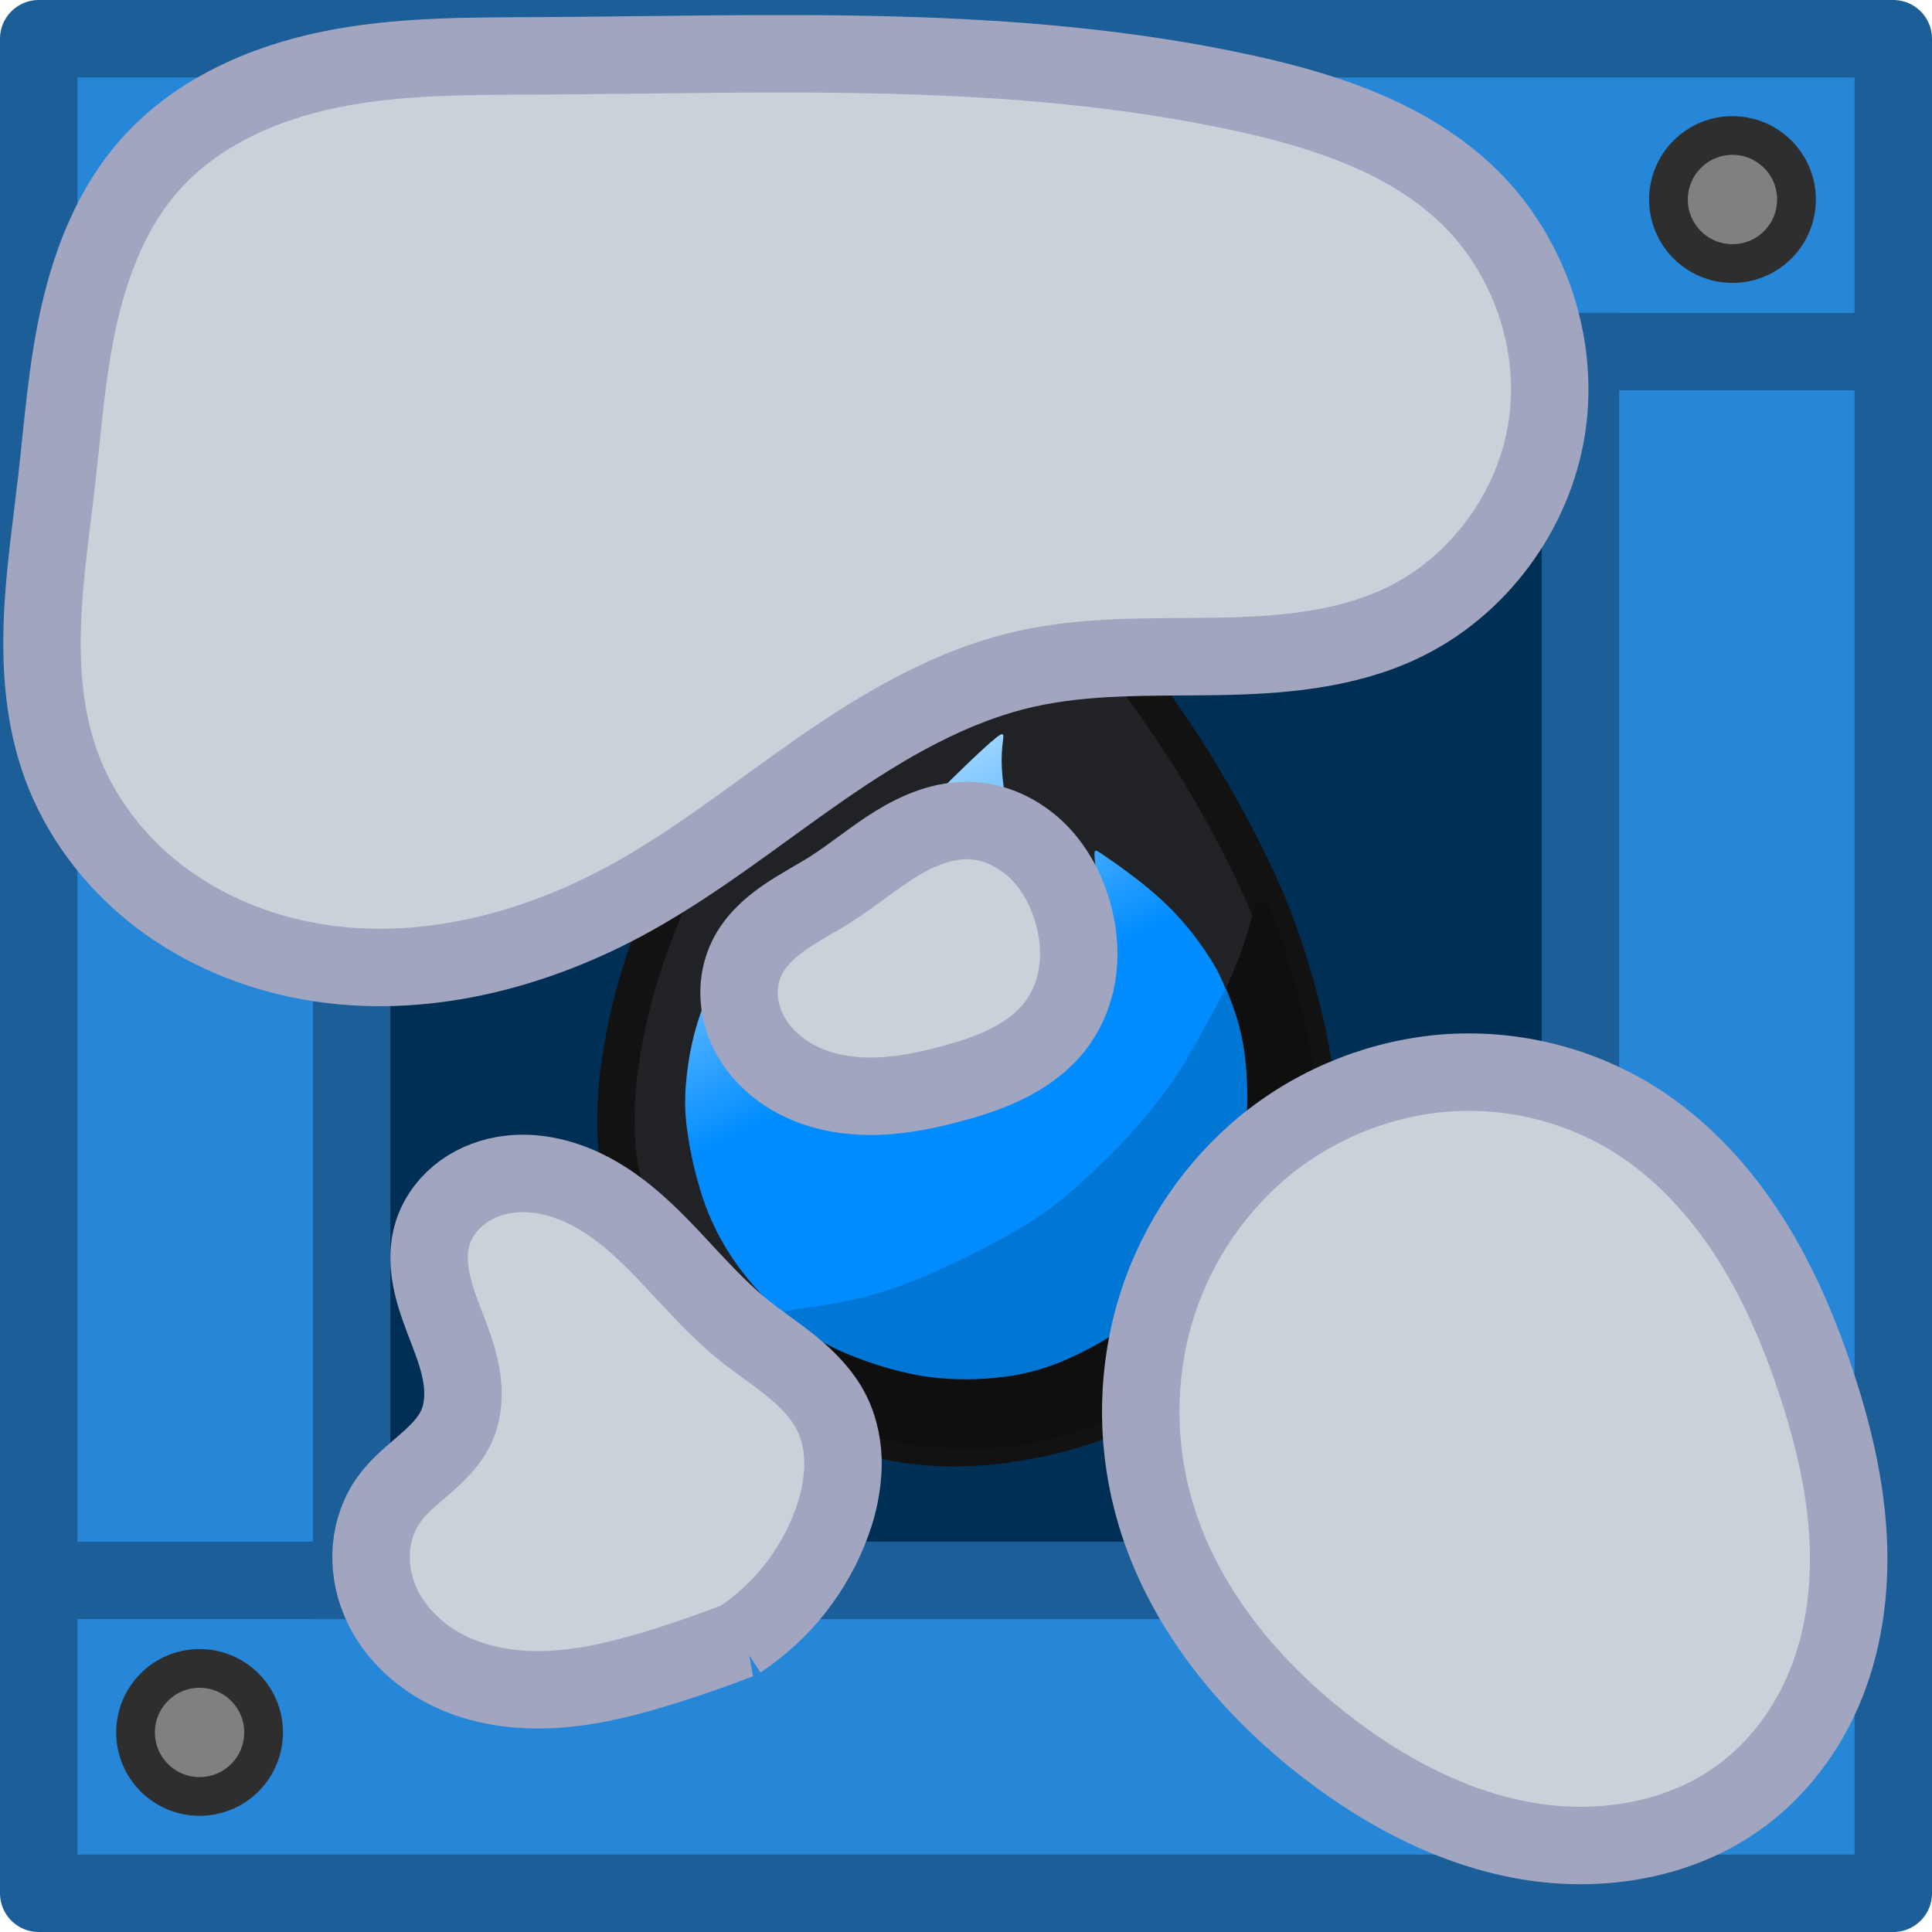
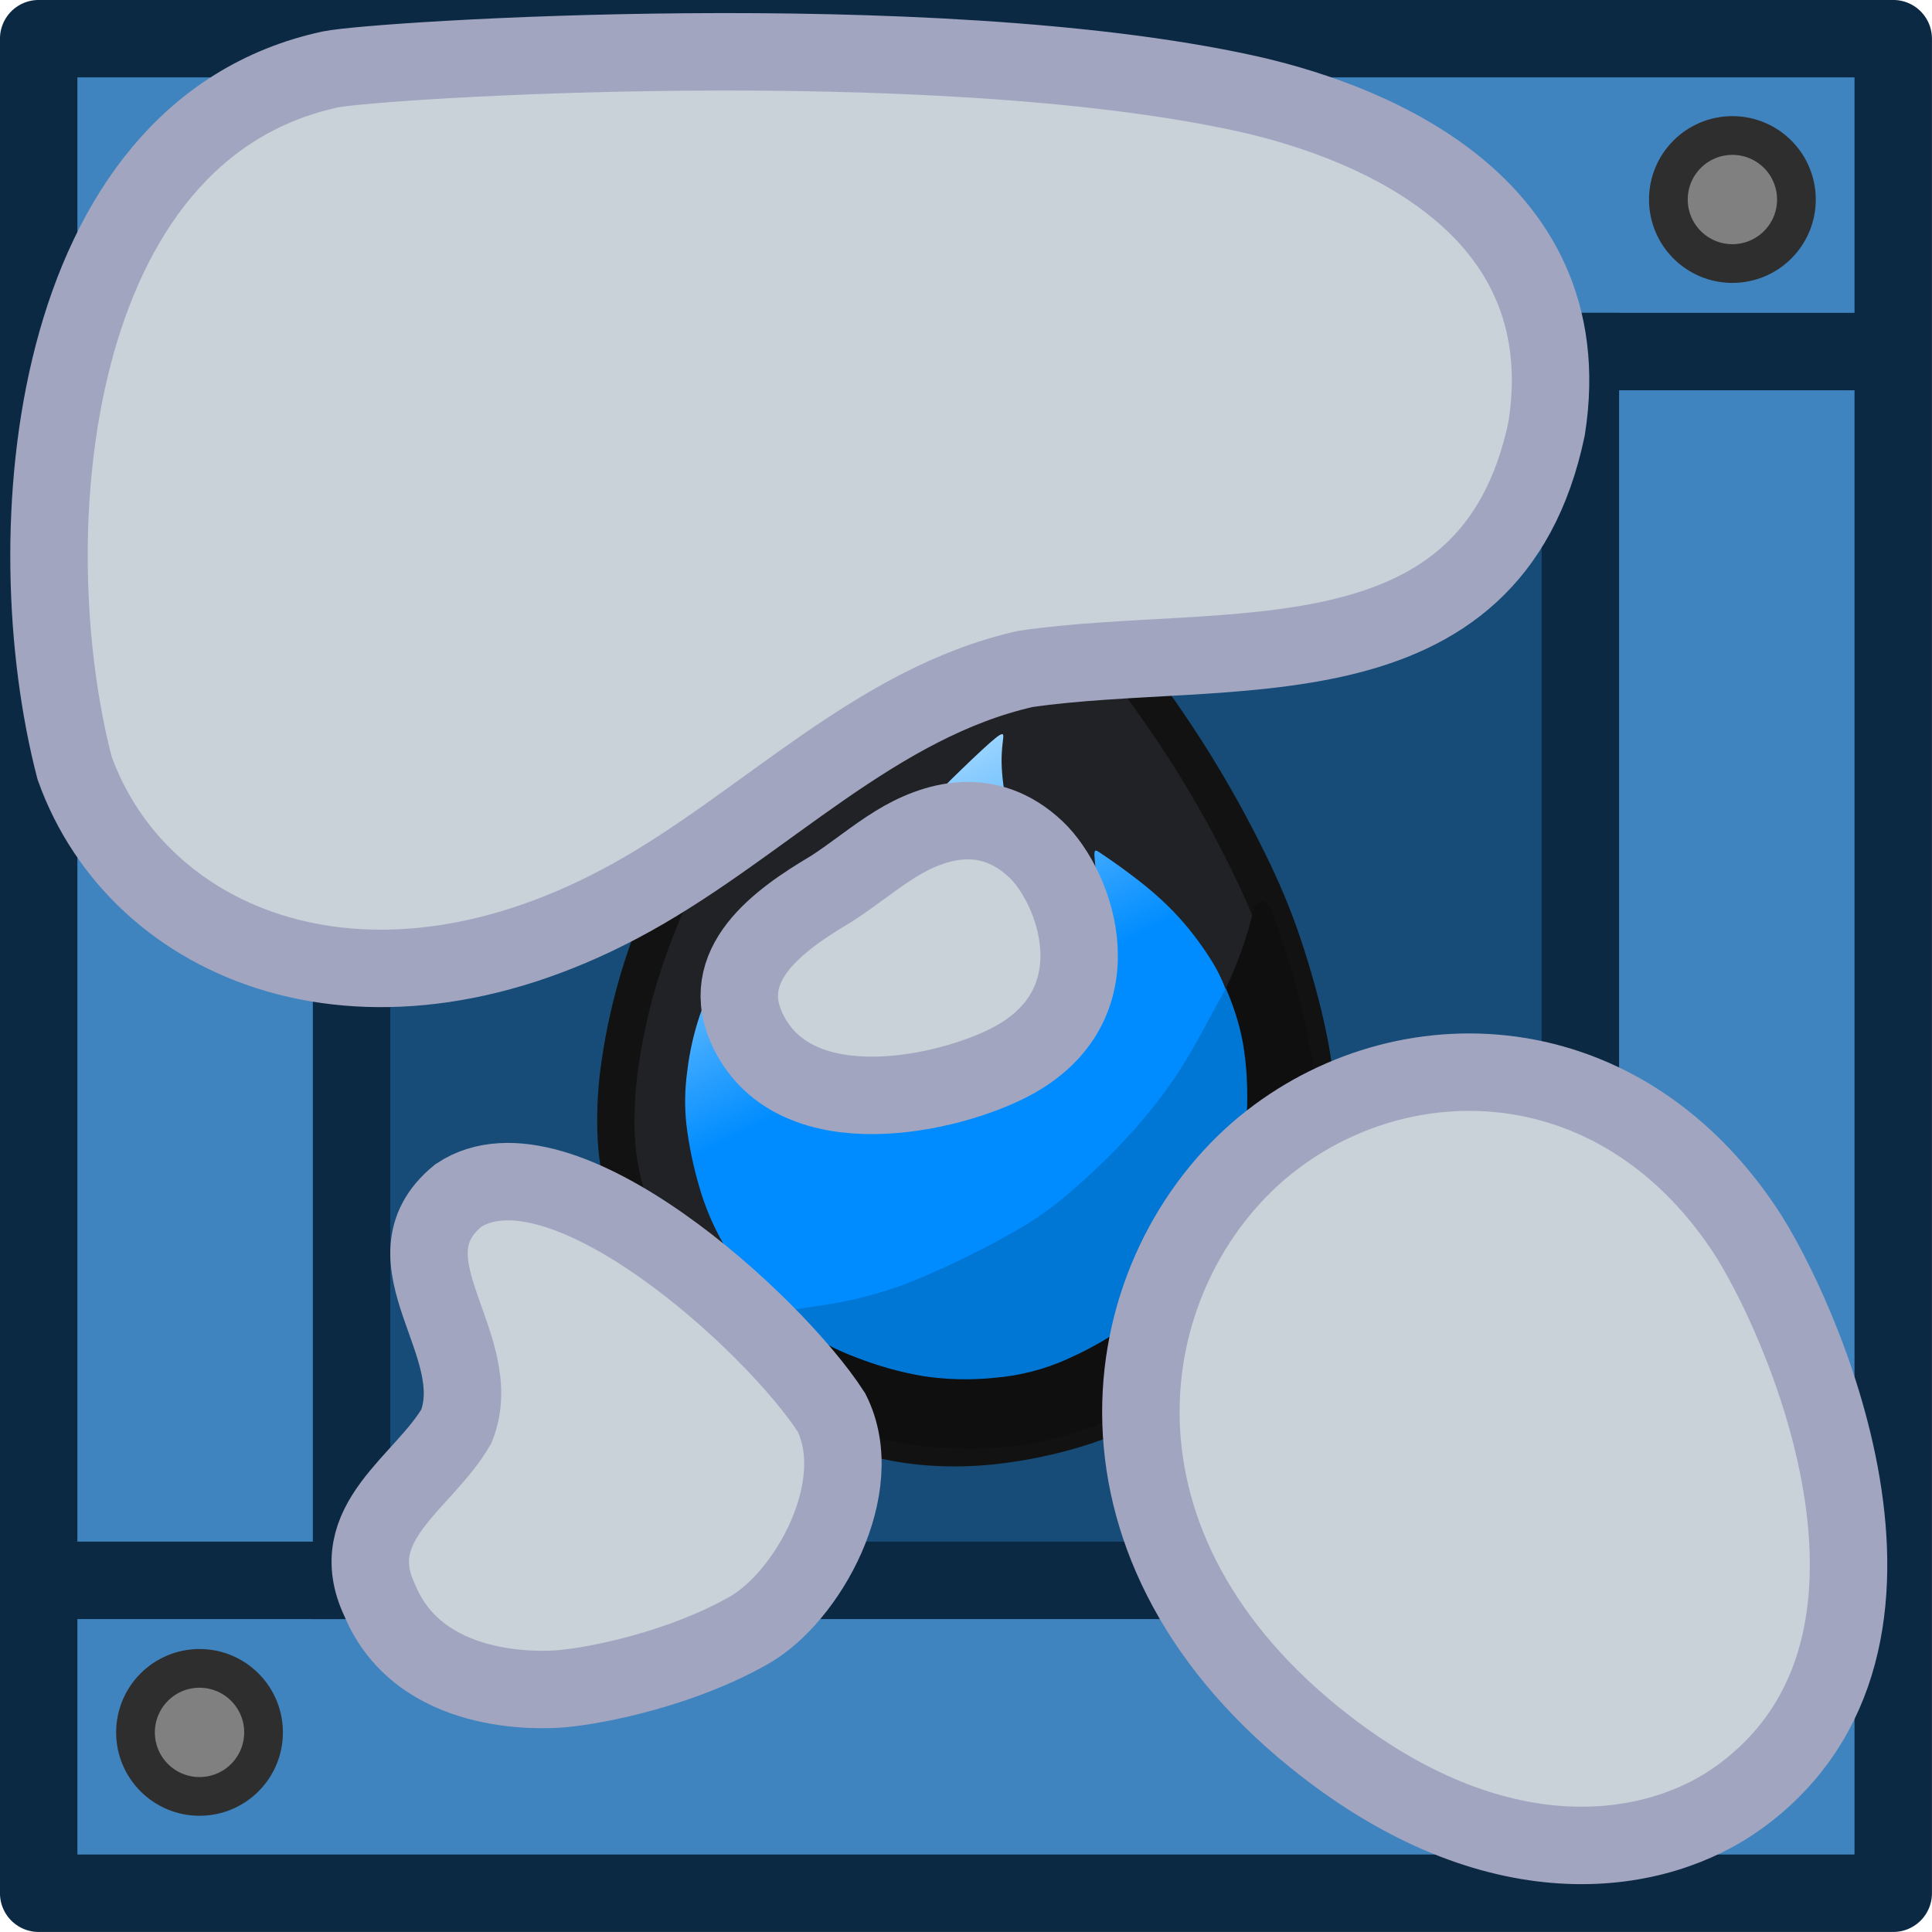
<svg xmlns="http://www.w3.org/2000/svg" xmlns:xlink="http://www.w3.org/1999/xlink" xml:space="preserve" width="185" height="185" viewBox="0 0 48.948 48.948">
  <defs>
-     <linearGradient xlink:href="#a" id="b" x1="112.28" x2="96.735" y1="85.87" y2="54.829" gradientTransform="matrix(.40778 0 0 .40778 -16.765 -2.886)" gradientUnits="userSpaceOnUse" />
+     <linearGradient xlink:href="#a" id="b" x1="112.28" x2="96.735" y1="85.87" y2="54.829" gradientTransform="translate(107.5 138.14)scale(.40778)" gradientUnits="userSpaceOnUse" />
    <linearGradient id="a">
      <stop offset=".538" style="stop-color:#008cff;stop-opacity:1" />
      <stop offset="1" style="stop-color:#a5d9ff;stop-opacity:1" />
    </linearGradient>
  </defs>
-   <g transform="translate(-124.266 -141.027)">
+   <g style="stroke-width:1" transform="translate(-124.267 -141.028)">
    <path d="M132.113 148.874h33.152v33.152h-33.152z" style="fill:#d96300;fill-opacity:1;stroke:none;stroke-width:1.566;stroke-linecap:butt;stroke-linejoin:miter;stroke-miterlimit:4;stroke-dasharray:none;stroke-opacity:1" />
-     <path d="M125.248 142.008v46.985h46.985v-46.985zm7.927 7.927h31.13v31.131h-31.13z" style="fill:#2687d9;fill-opacity:1;stroke-width:0;stroke-linecap:round" />
+     <path d="M125.247 142.008v46.986h46.986v-46.987zm7.927 7.927h31.132v31.132h-31.13z" style="fill:#4084bf;fill-opacity:1;stroke-width:0;stroke-linecap:round" />
    <path d="M132.113 148.874h33.152v33.152h-33.152z" style="fill:none;fill-opacity:1;stroke:none;stroke-width:1.962;stroke-linecap:butt;stroke-linejoin:bevel;stroke-miterlimit:4;stroke-dasharray:none;stroke-opacity:1" />
-     <circle cx="129.322" cy="146.082" r="1.622" style="fill:gray;fill-opacity:1;stroke:#2e2e2e;stroke-width:.981;stroke-linecap:round;stroke-linejoin:round;stroke-opacity:1" />
-     <circle cx="168.159" cy="146.082" r="1.622" style="fill:gray;fill-opacity:1;stroke:#2e2e2e;stroke-width:.981;stroke-linecap:round;stroke-linejoin:round;stroke-opacity:1" />
+     <circle cx="129.322" cy="146.083" r="1.622" style="fill:gray;fill-opacity:1;stroke:#2e2e2e;stroke-width:.981;stroke-linecap:round;stroke-linejoin:round;stroke-opacity:1" />
+     <circle cx="168.158" cy="146.083" r="1.622" style="fill:gray;fill-opacity:1;stroke:#2e2e2e;stroke-width:.981;stroke-linecap:round;stroke-linejoin:round;stroke-opacity:1" />
    <circle cx="129.322" cy="184.919" r="1.622" style="fill:gray;fill-opacity:1;stroke:#2e2e2e;stroke-width:.981;stroke-linecap:round;stroke-linejoin:round;stroke-opacity:1" />
-     <circle cx="168.159" cy="184.919" r="1.622" style="fill:gray;fill-opacity:1;stroke:#2e2e2e;stroke-width:.981;stroke-linecap:round;stroke-linejoin:round;stroke-opacity:1" />
-     <path d="M133.175 149.935h31.132v31.132h-31.132z" style="fill:#002f55;fill-opacity:1;stroke:#1b5e98;stroke-width:1.962;stroke-linecap:butt;stroke-linejoin:miter;stroke-miterlimit:4;stroke-dasharray:none;stroke-opacity:1" />
-     <path d="M125.247 142.008h46.986v46.986h-46.986z" style="fill:none;fill-opacity:1;stroke:#1b5e98;stroke-width:1.962;stroke-linecap:round;stroke-linejoin:round;stroke-miterlimit:4;stroke-dasharray:none;stroke-opacity:1" />
-     <path d="M164.306 149.935h7.847M164.306 181.066h7.847M125.328 181.066h7.847M125.328 149.935h7.847" style="fill:none;stroke:#1b5e98;stroke-width:1.962;stroke-linecap:butt;stroke-linejoin:miter;stroke-miterlimit:4;stroke-dasharray:none;stroke-opacity:1" />
-     <path d="M24.812 12.337c.362.41 1.086 1.233 1.76 2.04.675.805 1.3 1.594 1.908 2.406.609.811 1.2 1.644 1.738 2.505.537.86 1.02 1.749 1.392 2.506.373.756.636 1.381.889 2.127.252.745.493 1.611.64 2.33a9 9 0 0 1 .204 1.907c0 .62-.055 1.289-.236 2.001a9 9 0 0 1-.844 2.106 7.7 7.7 0 0 1-1.25 1.65 9 9 0 0 1-1.689 1.37c-.63.39-1.32.685-2.034.905-.712.22-1.447.362-2.088.433a9 9 0 0 1-1.683.033 8 8 0 0 1-1.322-.214c-.389-.099-.729-.22-1.096-.373a8 8 0 0 1-1.25-.647 12 12 0 0 1-1.551-1.167 9.5 9.5 0 0 1-1.152-1.24 5.2 5.2 0 0 1-.69-1.145 12.6 12.6 0 0 1-.625-1.71 6 6 0 0 1-.225-1.503 9.6 9.6 0 0 1 .104-1.721c.099-.69.274-1.535.559-2.423s.68-1.82 1.075-2.637.789-1.519 1.282-2.303a40 40 0 0 1 1.755-2.55c.669-.898 1.414-1.83 2.045-2.603.63-.773 1.145-1.387 1.463-1.776.318-.39.439-.554.5-.636.06-.083.06-.083.421.329" style="fill:#212226;stroke:#121212;stroke-width:.945;stroke-linecap:round;stroke-linejoin:round;stroke-miterlimit:10" transform="translate(124.266 141.027)" />
-     <path d="M17.554 33.312c.274.005.822.016 1.436 0 .614-.017 1.294-.06 2.001-.198.708-.137 1.442-.367 2.111-.608a13.4 13.4 0 0 0 1.908-.84 14.4 14.4 0 0 0 1.919-1.26 13.2 13.2 0 0 0 3.201-3.585c.46-.762.877-1.629 1.135-2.248s.356-.992.422-1.239.099-.367.165-.439c.065-.07.164-.093.246-.01.083.082.148.268.247.542s.23.636.4 1.223c.17.586.378 1.398.494 2.165a8.95 8.95 0 0 1-.406 4.353 8 8 0 0 1-.866 1.683 8 8 0 0 1-1.091 1.338 8.7 8.7 0 0 1-1.453 1.157c-.51.317-1.014.537-1.59.745-.575.208-1.222.406-1.858.51a9 9 0 0 1-1.88.088 9.8 9.8 0 0 1-1.854-.242 8.7 8.7 0 0 1-1.82-.663 9 9 0 0 1-1.535-.965c-.433-.34-.773-.68-.976-.877a3 3 0 0 0-.323-.29c-.055-.039-.099-.06-.148-.116-.05-.054-.104-.142-.132-.186-.027-.044-.027-.044.247-.038" style="fill:#0f0f0f;fill-opacity:1;stroke:#121212;stroke-width:.945;stroke-linecap:round;stroke-linejoin:round;stroke-miterlimit:10;stroke-opacity:0" transform="translate(124.266 141.027)" />
-     <path d="M20.488 27.579c-.016-.203-.05-.609-.038-1.07.01-.46.065-.975.197-1.49a7.2 7.2 0 0 1 .603-1.536c.263-.504.581-.997.948-1.502a18.136 18.136 0 0 1 2.193-2.516c.335-.324.675-.642.85-.779.176-.137.187-.093.176.022s-.044.302-.039.614c.006.313.05.751.181 1.256.132.504.351 1.074.57 1.617.22.543.439 1.058.592 1.436.154.379.242.62.324.85s.159.45.22.543c.06.093.103.06.196-.143s.236-.575.313-.954a4.4 4.4 0 0 0 .06-1.173c-.027-.41-.093-.85-.104-1.052s.033-.17.17-.077.367.247.69.488c.324.241.741.57 1.12.96.378.389.717.838.953 1.216a4 4 0 0 1 .417.85c.05.164.016.186-.06.329-.077.142-.198.406-.384.767a9 9 0 0 1-.85 1.365c-.411.543-.981 1.168-1.64 1.799-.657.63-1.403 1.266-2.285 1.82a14 14 0 0 1-2.928 1.37 19 19 0 0 1-2.587.658c-.532.093-.565.06-.719-.098a13 13 0 0 1-.68-.751 6.6 6.6 0 0 1-.685-1.004 6.4 6.4 0 0 1-.532-1.283 9.7 9.7 0 0 1-.34-1.628c-.054-.504-.032-.899.022-1.337a7 7 0 0 1 .33-1.453 9 9 0 0 1 .745-1.568c.274-.455.537-.784.674-.932s.148-.115.126.038c-.022.154-.076.428-.104.757s-.027.712.017 1.168.131.98.241 1.354c.11.372.241.592.373.762.131.17.263.29.378.367s.214.11.263.126.05.016.033-.186" style="fill:url(#b);fill-opacity:1;stroke:none;stroke-width:.945;stroke-linecap:round;stroke-linejoin:round;stroke-miterlimit:10" transform="translate(124.266 141.027)" />
-     <path d="M31.142 25.24c.082.21.248.629.347 1.18.1.553.133 1.237.1 1.827a6.8 6.8 0 0 1-.27 1.562 6.1 6.1 0 0 1-.641 1.479 7.3 7.3 0 0 1-1.457 1.777 9 9 0 0 1-2.19 1.374 5.6 5.6 0 0 1-1.833.469 7.2 7.2 0 0 1-1.82-.044 8.7 8.7 0 0 1-1.706-.48 6.3 6.3 0 0 1-1.076-.525 7 7 0 0 1-.679-.474c-.138-.11-.16-.144.122-.193.281-.05.866-.116 1.451-.238a10 10 0 0 0 1.915-.612 23 23 0 0 0 2.284-1.132c.635-.364 1-.64 1.424-1.004.425-.364.91-.817 1.374-1.313a13 13 0 0 0 1.264-1.567c.359-.53.634-1.049.828-1.408.193-.358.303-.557.37-.678.066-.122.088-.166.099-.188.01-.022.01-.022.094.188" style="fill:#0076d5;fill-opacity:1;stroke:#008cff;stroke-width:.952;stroke-linecap:round;stroke-linejoin:round;stroke-miterlimit:10;stroke-opacity:0" transform="translate(124.266 141.027)" />
-     <path d="M438.87 180.025c-.623.171-1.26.306-1.907.33-.646.023-1.304-.068-1.893-.334-.59-.265-1.108-.713-1.396-1.292-.144-.29-.23-.609-.24-.932s.055-.65.196-.94c.204-.42.557-.75.94-1.018.383-.267.8-.48 1.194-.73.563-.359 1.075-.793 1.643-1.143s1.214-.618 1.88-.593c.62.023 1.216.305 1.667.73.45.426.759.989.93 1.584.136.467.19.96.134 1.443a2.9 2.9 0 0 1-.504 1.353c-.3.425-.723.753-1.183.997s-.958.407-1.46.545zM433.436 194.137q-.915.352-1.85.648c-.87.274-1.756.51-2.663.586s-1.842-.017-2.677-.38c-.835-.364-1.562-1.016-1.913-1.857a2.84 2.84 0 0 1-.214-1.335c.04-.454.2-.898.473-1.263.248-.333.58-.593.893-.867.313-.273.618-.573.79-.952.17-.377.194-.808.134-1.217s-.2-.803-.348-1.19-.302-.772-.396-1.175-.123-.829-.017-1.229c.107-.403.351-.765.671-1.031.32-.267.715-.44 1.125-.516.82-.151 1.676.085 2.396.504 1.442.837 2.374 2.328 3.665 3.383.405.33.845.617 1.251.947s.783.711 1.02 1.178c.212.422.3.9.291 1.373a4.5 4.5 0 0 1-.272 1.385 6.04 6.04 0 0 1-2.36 3.008zM418.513 156.753c-.94 1.057-1.482 2.415-1.795 3.794-.313 1.378-.413 2.795-.573 4.2-.137 1.2-.318 2.397-.362 3.603-.045 1.207.053 2.435.458 3.572.475 1.331 1.366 2.5 2.487 3.362 1.12.86 2.463 1.416 3.855 1.661 2.783.49 5.682-.26 8.151-1.635 1.687-.939 3.2-2.155 4.787-3.254s3.288-2.1 5.172-2.524c1.57-.354 3.199-.292 4.808-.317 1.61-.025 3.262-.15 4.717-.839 1.93-.913 3.346-2.826 3.677-4.935.332-2.109-.423-4.355-1.945-5.851-1.516-1.491-3.634-2.19-5.711-2.644-5.86-1.28-11.93-.978-17.927-.947-1.751.009-3.517-.005-5.233.345s-3.403 1.1-4.566 2.409z" style="fill:#c9d1d9;fill-opacity:1;stroke:#a2a5c0;stroke-width:1.962;stroke-dasharray:none;stroke-opacity:1" transform="translate(-290.443 -11.557)" />
-     <path d="M449.378 197.979c-1.98-1.523-3.648-3.548-4.355-5.943a9.04 9.04 0 0 1-.048-4.96 8.65 8.65 0 0 1 2.643-4.192 8.3 8.3 0 0 1 4.54-1.973 7.96 7.96 0 0 1 4.829 1.05c1.2.712 2.194 1.744 2.968 2.906s1.335 2.455 1.78 3.779c.418 1.243.738 2.528.828 3.836.09 1.31-.056 2.647-.54 3.866-.452 1.136-1.203 2.16-2.191 2.88-1.522 1.111-3.53 1.436-5.387 1.122-1.857-.315-3.574-1.223-5.067-2.371z" style="fill:#c9d1d9;fill-opacity:1;stroke:#a2a5c0;stroke-width:1.962;stroke-dasharray:none;stroke-opacity:1" transform="translate(-291.485 -12.68)" />
+     <circle cx="168.158" cy="184.919" r="1.622" style="fill:gray;fill-opacity:1;stroke:#2e2e2e;stroke-width:.981;stroke-linecap:round;stroke-linejoin:round;stroke-opacity:1" />
+     <path d="M133.174 149.935h31.132v31.132h-31.132z" style="fill:#164c77;fill-opacity:1;stroke:#0c2943;stroke-width:1.962;stroke-linecap:butt;stroke-linejoin:miter;stroke-miterlimit:4;stroke-dasharray:none;stroke-opacity:1" />
+     <path d="M125.247 142.008h46.986v46.986h-46.986z" style="fill:none;fill-opacity:1;stroke:#0c2943;stroke-width:1.962;stroke-linecap:round;stroke-linejoin:round;stroke-miterlimit:4;stroke-dasharray:none;stroke-opacity:1" />
+     <path d="M164.306 149.935h7.846m-7.846 31.132h7.846m-46.824 0h7.846m-7.846-31.132h7.846" style="fill:none;stroke:#0c2943;stroke-width:1.962;stroke-linecap:butt;stroke-linejoin:miter;stroke-miterlimit:4;stroke-dasharray:none;stroke-opacity:1" />
+     <path d="M149.078 153.364c.362.41 1.086 1.233 1.76 2.04.675.805 1.3 1.594 1.908 2.406.609.81 1.2 1.644 1.738 2.505a29 29 0 0 1 1.392 2.506c.373.756.636 1.38.889 2.127.252.745.493 1.61.64 2.33a9 9 0 0 1 .204 1.907c0 .62-.055 1.289-.236 2a9 9 0 0 1-.844 2.107 7.7 7.7 0 0 1-1.25 1.65 9 9 0 0 1-1.69 1.37c-.63.39-1.32.685-2.033.905s-1.447.362-2.088.433a9 9 0 0 1-1.683.033 8 8 0 0 1-1.322-.214 8 8 0 0 1-1.096-.373 8 8 0 0 1-1.25-.647 12 12 0 0 1-1.551-1.167 9.5 9.5 0 0 1-1.152-1.24 5.2 5.2 0 0 1-.69-1.145 12.6 12.6 0 0 1-.625-1.71 6 6 0 0 1-.225-1.503 9.6 9.6 0 0 1 .104-1.721c.099-.69.274-1.535.559-2.423s.68-1.82 1.075-2.637a23 23 0 0 1 1.282-2.303 40 40 0 0 1 1.755-2.55 77 77 0 0 1 2.045-2.603c.63-.773 1.145-1.387 1.463-1.776.318-.39.439-.554.5-.636.06-.083.06-.083.42.329" style="fill:#212226;stroke:#121212;stroke-width:.945;stroke-linecap:round;stroke-linejoin:round;stroke-miterlimit:10" />
+     <path d="M141.82 174.339c.274.005.822.016 1.436 0 .614-.017 1.294-.06 2-.198.709-.137 1.443-.367 2.112-.608a13.4 13.4 0 0 0 1.908-.84 14.4 14.4 0 0 0 1.919-1.26 13.2 13.2 0 0 0 3.2-3.585c.46-.762.878-1.63 1.136-2.248.258-.62.356-.992.422-1.24.066-.246.099-.366.165-.438.065-.07.164-.093.246-.01.083.082.148.268.247.542s.23.636.4 1.223c.17.586.378 1.398.494 2.165a8.95 8.95 0 0 1-.406 4.353 8 8 0 0 1-.866 1.683 8 8 0 0 1-1.091 1.338 8.7 8.7 0 0 1-1.453 1.157c-.51.317-1.014.537-1.59.745-.575.208-1.222.406-1.858.51a9 9 0 0 1-1.88.088 10 10 0 0 1-1.854-.242 8.7 8.7 0 0 1-1.82-.663 9 9 0 0 1-1.535-.965c-.433-.34-.773-.68-.976-.877a3 3 0 0 0-.323-.29c-.055-.04-.1-.06-.148-.116-.05-.054-.104-.142-.132-.186-.027-.044-.027-.044.247-.038" style="fill:#0f0f0f;fill-opacity:1;stroke:#121212;stroke-width:.945;stroke-linecap:round;stroke-linejoin:round;stroke-miterlimit:10;stroke-opacity:0" />
+     <path d="M144.754 168.606c-.016-.203-.05-.61-.038-1.07.01-.46.065-.975.197-1.49a7.2 7.2 0 0 1 .603-1.536c.263-.504.58-.997.948-1.502a18 18 0 0 1 2.193-2.516c.335-.324.675-.642.85-.78.176-.136.187-.092.176.023s-.044.302-.04.614c.007.313.05.75.182 1.256.132.504.35 1.074.57 1.617s.439 1.058.592 1.436c.154.379.242.62.324.85s.159.45.22.543c.06.093.103.06.196-.143s.236-.575.313-.954a4.4 4.4 0 0 0 .06-1.173c-.027-.41-.093-.85-.104-1.052s.033-.17.17-.077.367.247.69.488c.324.24.74.57 1.12.96.378.389.717.838.953 1.216a4 4 0 0 1 .417.85c.05.164.016.186-.06.329-.077.142-.198.406-.384.767a9 9 0 0 1-.85 1.365c-.411.543-.981 1.168-1.64 1.799-.657.63-1.403 1.266-2.285 1.82a14 14 0 0 1-2.928 1.37 19 19 0 0 1-2.587.658c-.532.093-.565.06-.72-.098a13 13 0 0 1-.68-.751 6.6 6.6 0 0 1-.684-1.004 6.4 6.4 0 0 1-.532-1.283 9.7 9.7 0 0 1-.34-1.628 5.5 5.5 0 0 1 .022-1.337 7 7 0 0 1 .33-1.453 9 9 0 0 1 .745-1.568 6 6 0 0 1 .674-.932c.137-.148.148-.115.126.038-.022.154-.076.428-.104.757s-.027.712.017 1.168.13.98.24 1.354c.11.372.242.592.374.762.13.17.263.29.378.367s.214.11.263.126.05.016.033-.186" style="fill:url(#b);fill-opacity:1;stroke:none;stroke-width:.945;stroke-linecap:round;stroke-linejoin:round;stroke-miterlimit:10" />
+     <path d="M155.408 166.267c.082.21.248.629.347 1.18.1.553.133 1.237.1 1.827a6.8 6.8 0 0 1-.27 1.562 6 6 0 0 1-.641 1.479 7.3 7.3 0 0 1-1.457 1.777 9 9 0 0 1-2.19 1.374 5.6 5.6 0 0 1-1.833.469 7.2 7.2 0 0 1-1.82-.044 8.7 8.7 0 0 1-1.706-.48 6.3 6.3 0 0 1-1.076-.525 7 7 0 0 1-.68-.474c-.137-.11-.16-.144.123-.193.28-.05.866-.116 1.45-.238a10 10 0 0 0 1.916-.612 23 23 0 0 0 2.284-1.132 8.3 8.3 0 0 0 1.424-1.004c.425-.364.91-.817 1.374-1.313a13 13 0 0 0 1.264-1.567c.359-.53.634-1.05.828-1.408s.303-.557.37-.678c.066-.122.088-.166.099-.188.01-.022.01-.022.094.188" style="fill:#0076d5;fill-opacity:1;stroke:#008cff;stroke-width:.952;stroke-linecap:round;stroke-linejoin:round;stroke-miterlimit:10;stroke-opacity:0" />
+     <path d="M433.674 178.729c-.847-1.695.78-2.844 2.09-3.62.563-.359 1.075-.793 1.643-1.143.958-.59 2.324-1.016 3.547.137 1.02.966 2.099 3.933-.623 5.377-1.56.828-5.435 1.707-6.657-.751zm-4.751 16.642c-.53.044-3.577.19-4.59-2.237-.94-1.972 1.103-2.969 1.942-4.417.806-2.072-1.95-4.204.044-5.842 2.576-1.71 7.994 3.23 9.457 5.496.947 1.886-.607 4.684-2.1 5.523-1.69.96-3.816 1.398-4.753 1.477zm-12.324-23.33c1.619 4.537 7.474 6.979 14.135 3.269 3.355-1.867 6.16-4.923 9.959-5.778 5.107-.74 11.793.63 13.202-6.091.934-5.933-4.973-7.909-7.656-8.495-7.97-1.741-21.973-.844-23.16-.602-7.194 1.558-8.011 11.8-6.48 17.697z" style="fill:#c9d1d9;fill-opacity:1;stroke:#a2a5c0;stroke-width:1.962;stroke-dasharray:none;stroke-opacity:1" transform="translate(-290.443 -11.557)" />
+     <path d="M449.378 197.979c-6.525-5.02-5.467-11.858-1.76-15.095 3.412-2.95 9.05-2.952 12.337 1.983 1.321 1.983 5.261 10.437-.123 14.361-2.087 1.523-6.01 2.168-10.454-1.249z" style="fill:#c9d1d9;fill-opacity:1;stroke:#a2a5c0;stroke-width:1.962;stroke-dasharray:none;stroke-opacity:1" transform="translate(-291.485 -12.68)" />
  </g>
</svg>
